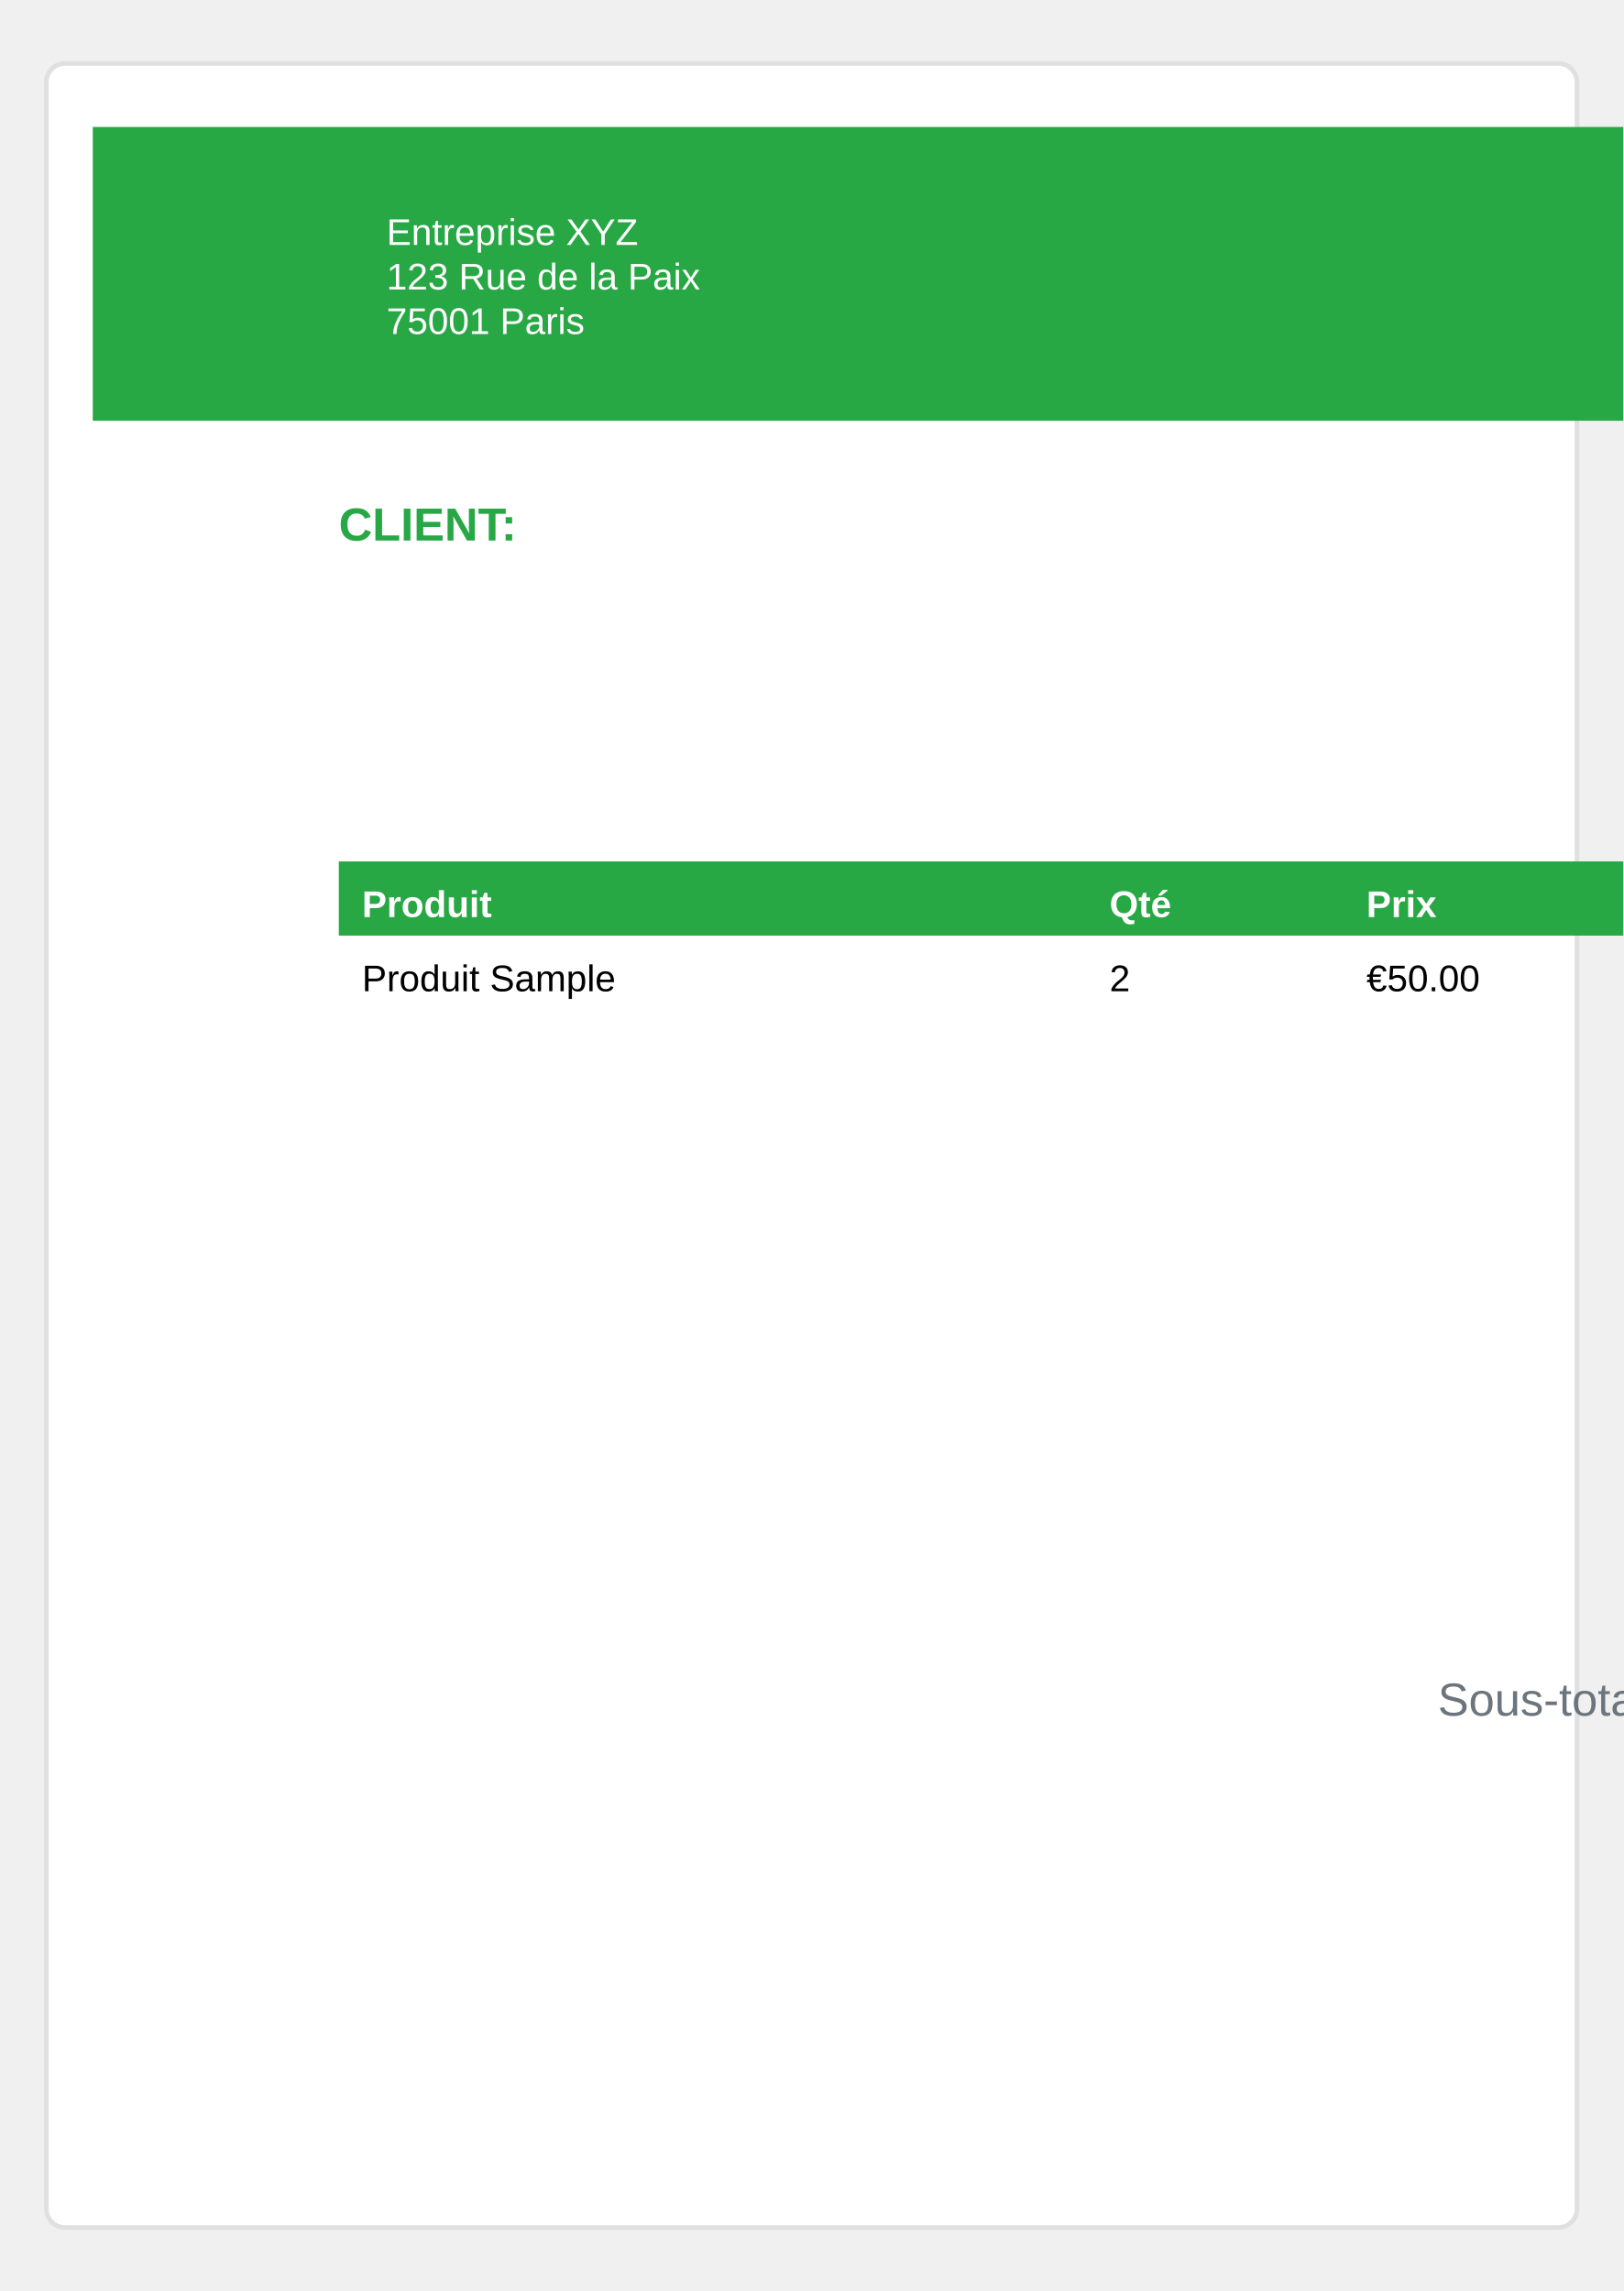
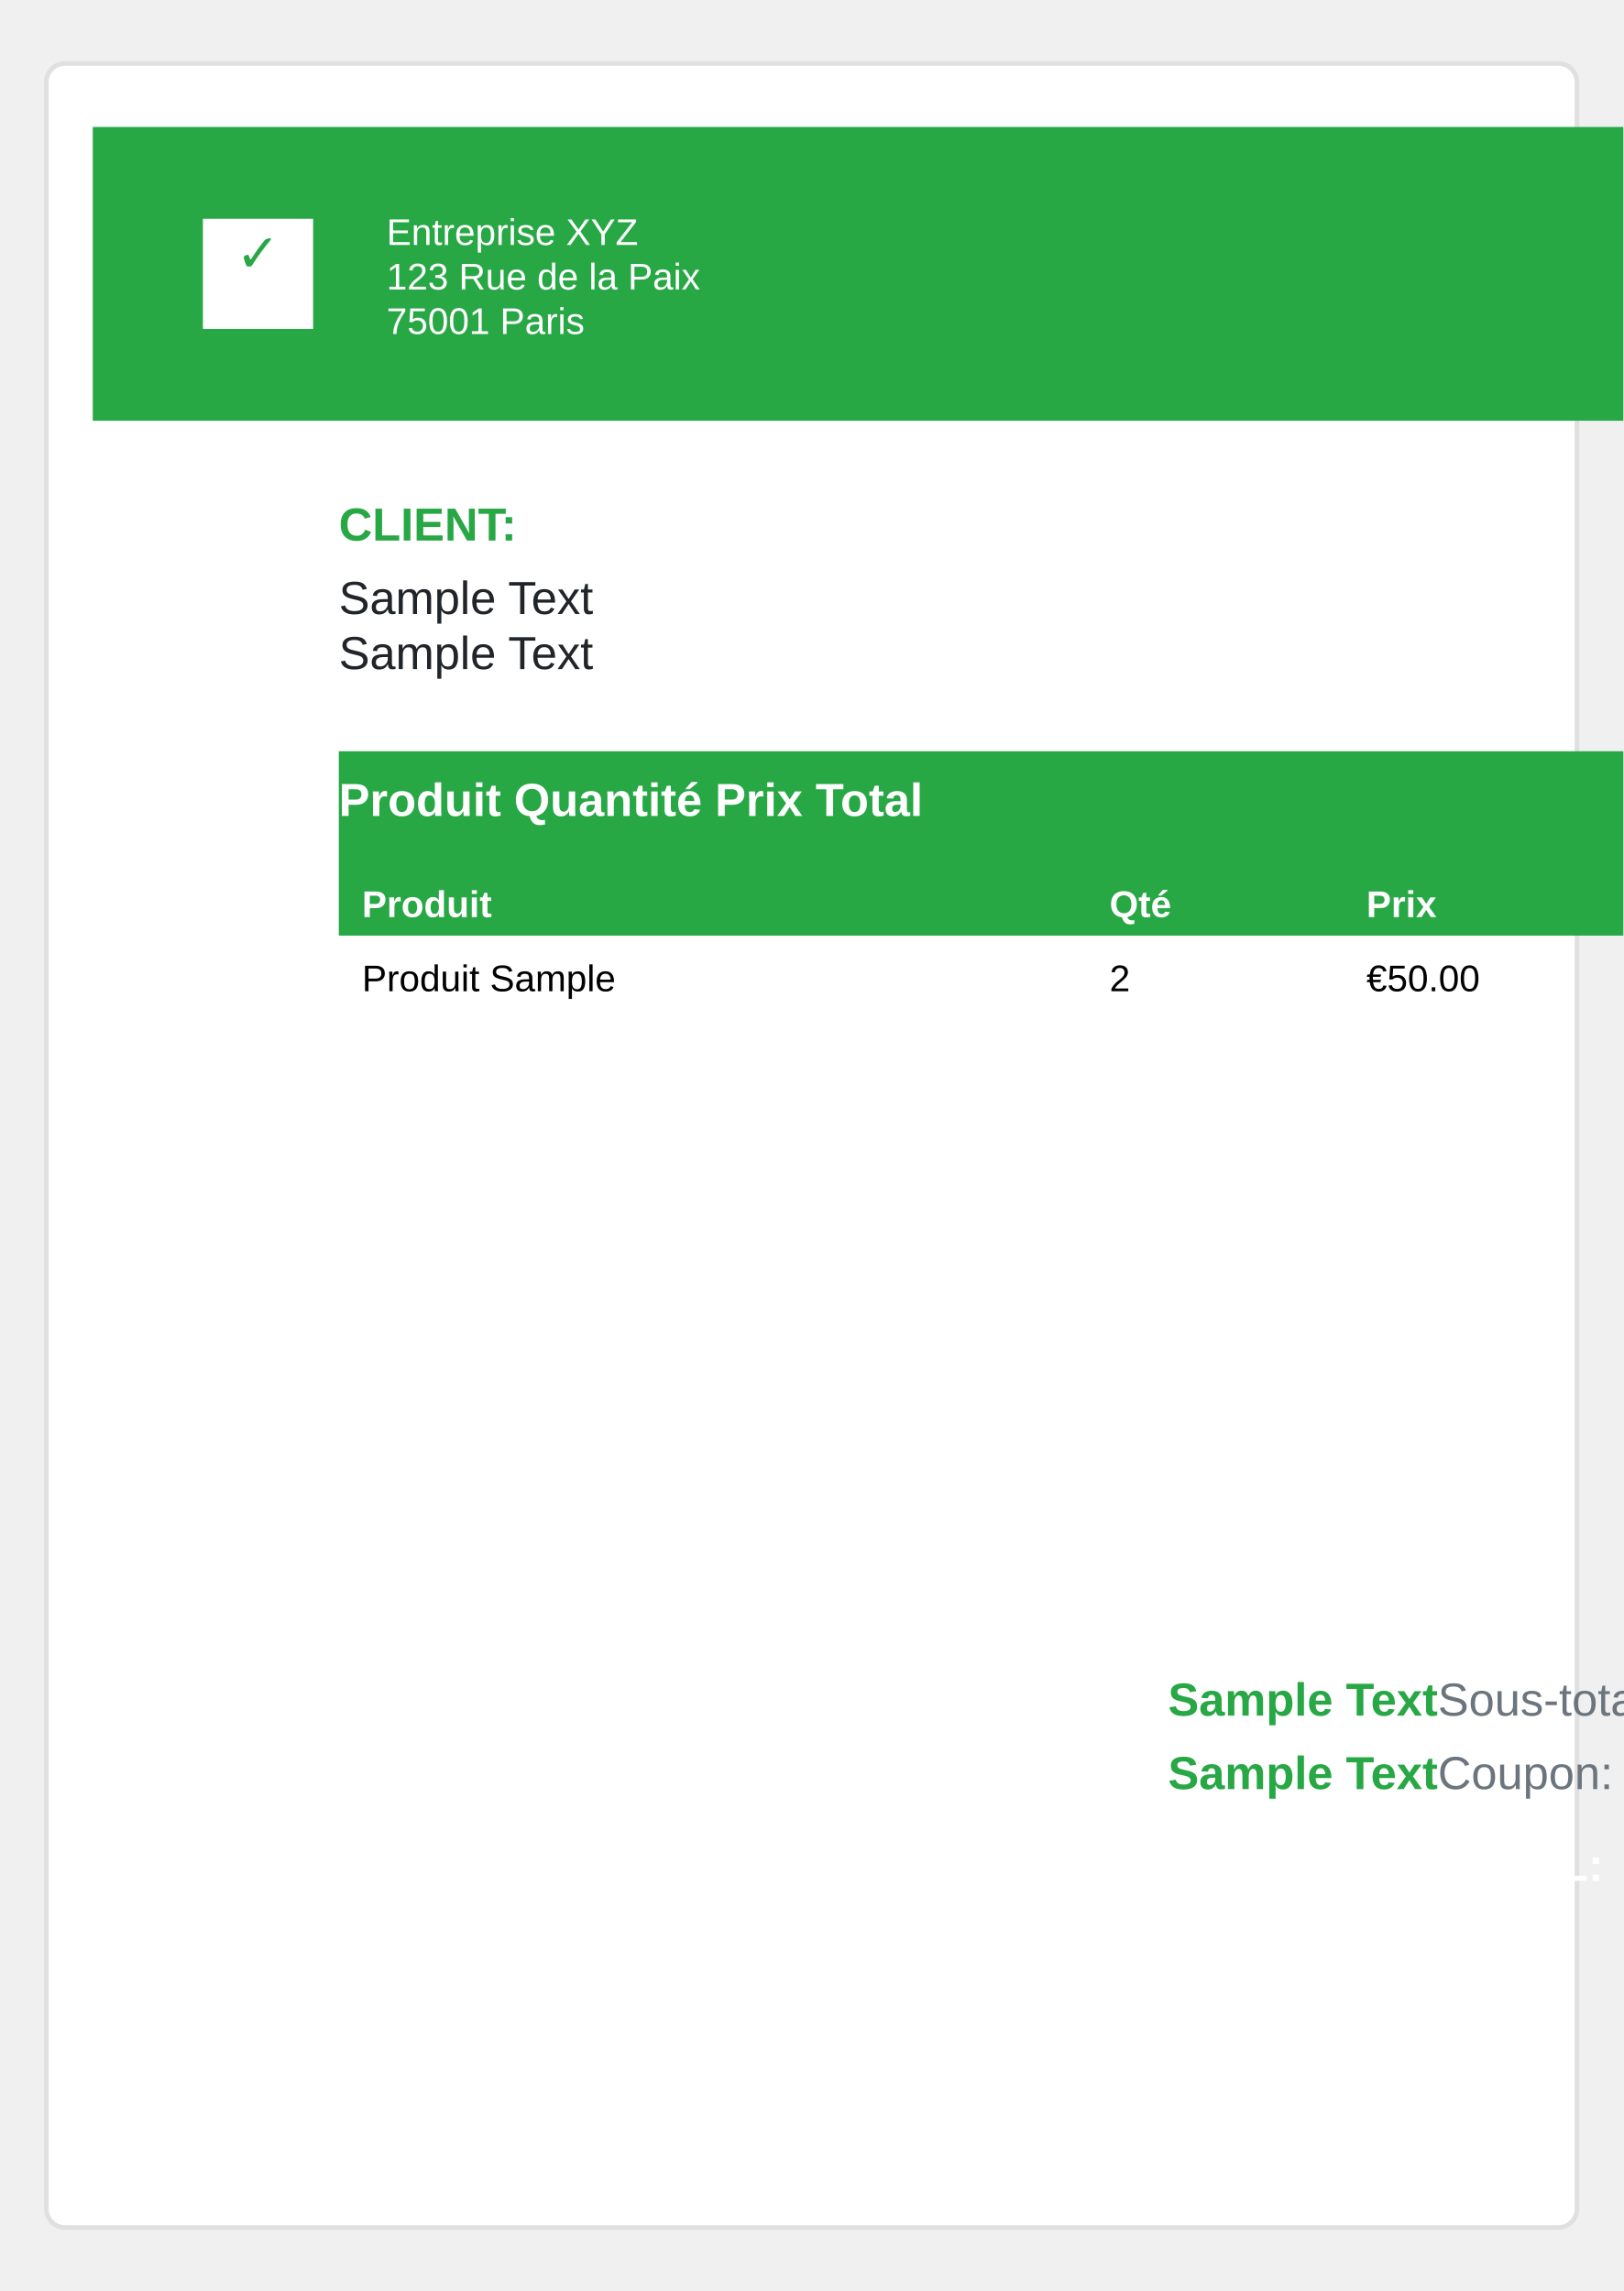
<svg xmlns="http://www.w3.org/2000/svg" width="350" height="494" viewBox="0 0 350 494">
  <rect x="12" y="15.69" width="330" height="466.62" fill="#f0f0f0" rx="4" />
  <rect x="10" y="13.69" width="330" height="466.62" fill="#ffffff" stroke="#e0e0e0" stroke-width="1" rx="4" />
  <g id="page-content" transform="translate(10,13.69)">
    <g id="header">
      <rect x="10" y="13.69" width="330" height="63.345" fill="#28a745" stroke-width="0" />
+       <rect x="33.754" y="33.485" width="23.754" height="23.754" fill="#ffffff" stroke-width="0" />
+       <text x="45.631" y="44.887" font-family="Arial" font-size="11.402" fill="#28a745" text-anchor="middle" font-weight="bold">✓</text>
+       <rect x="63.051" y="148.297" width="276.949" height="23.754" fill="#28a745" stroke-width="0" />
+       <text x="63.051" y="162.256" font-family="Arial" font-size="10" fill="#ffffff" text-anchor="start" font-weight="bold">Produit	Quantité	Prix	Total</text>
    </g>
    <g id="company-info">
      <text x="73.345" y="39.126" font-family="Arial" font-size="8" fill="#ffffff">Entreprise XYZ</text>
      <text x="73.345" y="48.726" font-family="Arial" font-size="8" fill="#ffffff">123 Rue de la Paix</text>
      <text x="73.345" y="58.326" font-family="Arial" font-size="8" fill="#ffffff">75001 Paris</text>
    </g>
    <g id="customer-info">
      <text x="63.051" y="102.871" font-family="Arial" font-size="10" fill="#28a745" text-anchor="start" font-weight="bold">CLIENT:</text>
+       <text x="63.051" y="118.707" font-family="Arial" font-size="10" fill="#212529" text-anchor="start" font-weight="normal">Sample Text</text>
+       <text x="63.051" y="130.584" font-family="Arial" font-size="10" fill="#212529" text-anchor="start" font-weight="normal">Sample Text</text>
    </g>
    <g id="order-info">
      <text x="405.904" y="102.871" font-family="Arial" font-size="10" fill="#28a745">Commande #12345</text>
+       <text x="405.904" y="116.707" font-family="Arial" font-size="8" fill="#212529">Date: 05/11/2025</text>
    </g>
    <g id="products-table">
      <rect x="63.051" y="172.052" width="276.949" height="16" fill="#28a745" />
      <text x="68.051" y="184.052" font-family="Arial" font-size="8" fill="#ffffff" font-weight="bold">Produit</text>
      <text x="229.22" y="184.052" font-family="Arial" font-size="8" fill="#ffffff" font-weight="bold">Qté</text>
      <text x="284.61" y="184.052" font-family="Arial" font-size="8" fill="#ffffff" font-weight="bold">Prix</text>
      <text x="68.051" y="200.052" font-family="Arial" font-size="8" fill="#000000">Produit Sample</text>
      <text x="229.22" y="200.052" font-family="Arial" font-size="8" fill="#000000">2</text>
      <text x="284.61" y="200.052" font-family="Arial" font-size="8" fill="#000000">€50.00</text>
    </g>
    <g id="order-totals">
      <text x="300" y="356.249" font-family="Arial" font-size="10" fill="#6c757d" text-anchor="start" font-weight="normal">Sous-total:</text>
+       <text x="300" y="356.249" font-family="Arial" font-size="10" fill="#28a745" text-anchor="end" font-weight="bold">Sample Text</text>
+       <text x="300" y="372.085" font-family="Arial" font-size="10" fill="#6c757d" text-anchor="start" font-weight="normal">Coupon:</text>
+       <text x="300" y="372.085" font-family="Arial" font-size="10" fill="#28a745" text-anchor="end" font-weight="bold">Sample Text</text>
+       <rect x="405.904" y="377.922" width="-65.904" height="23.754" fill="#28a745" stroke-width="0" />
+       <text x="300" y="391.881" font-family="Arial" font-size="10" fill="#ffffff" text-anchor="start" font-weight="bold">TOTAL:</text>
+       <text x="300" y="391.881" font-family="Arial" font-size="10" fill="#ffffff" text-anchor="end" font-weight="bold">Sample Text</text>
    </g>
    <g id="footer">
    </g>
  </g>
</svg>
